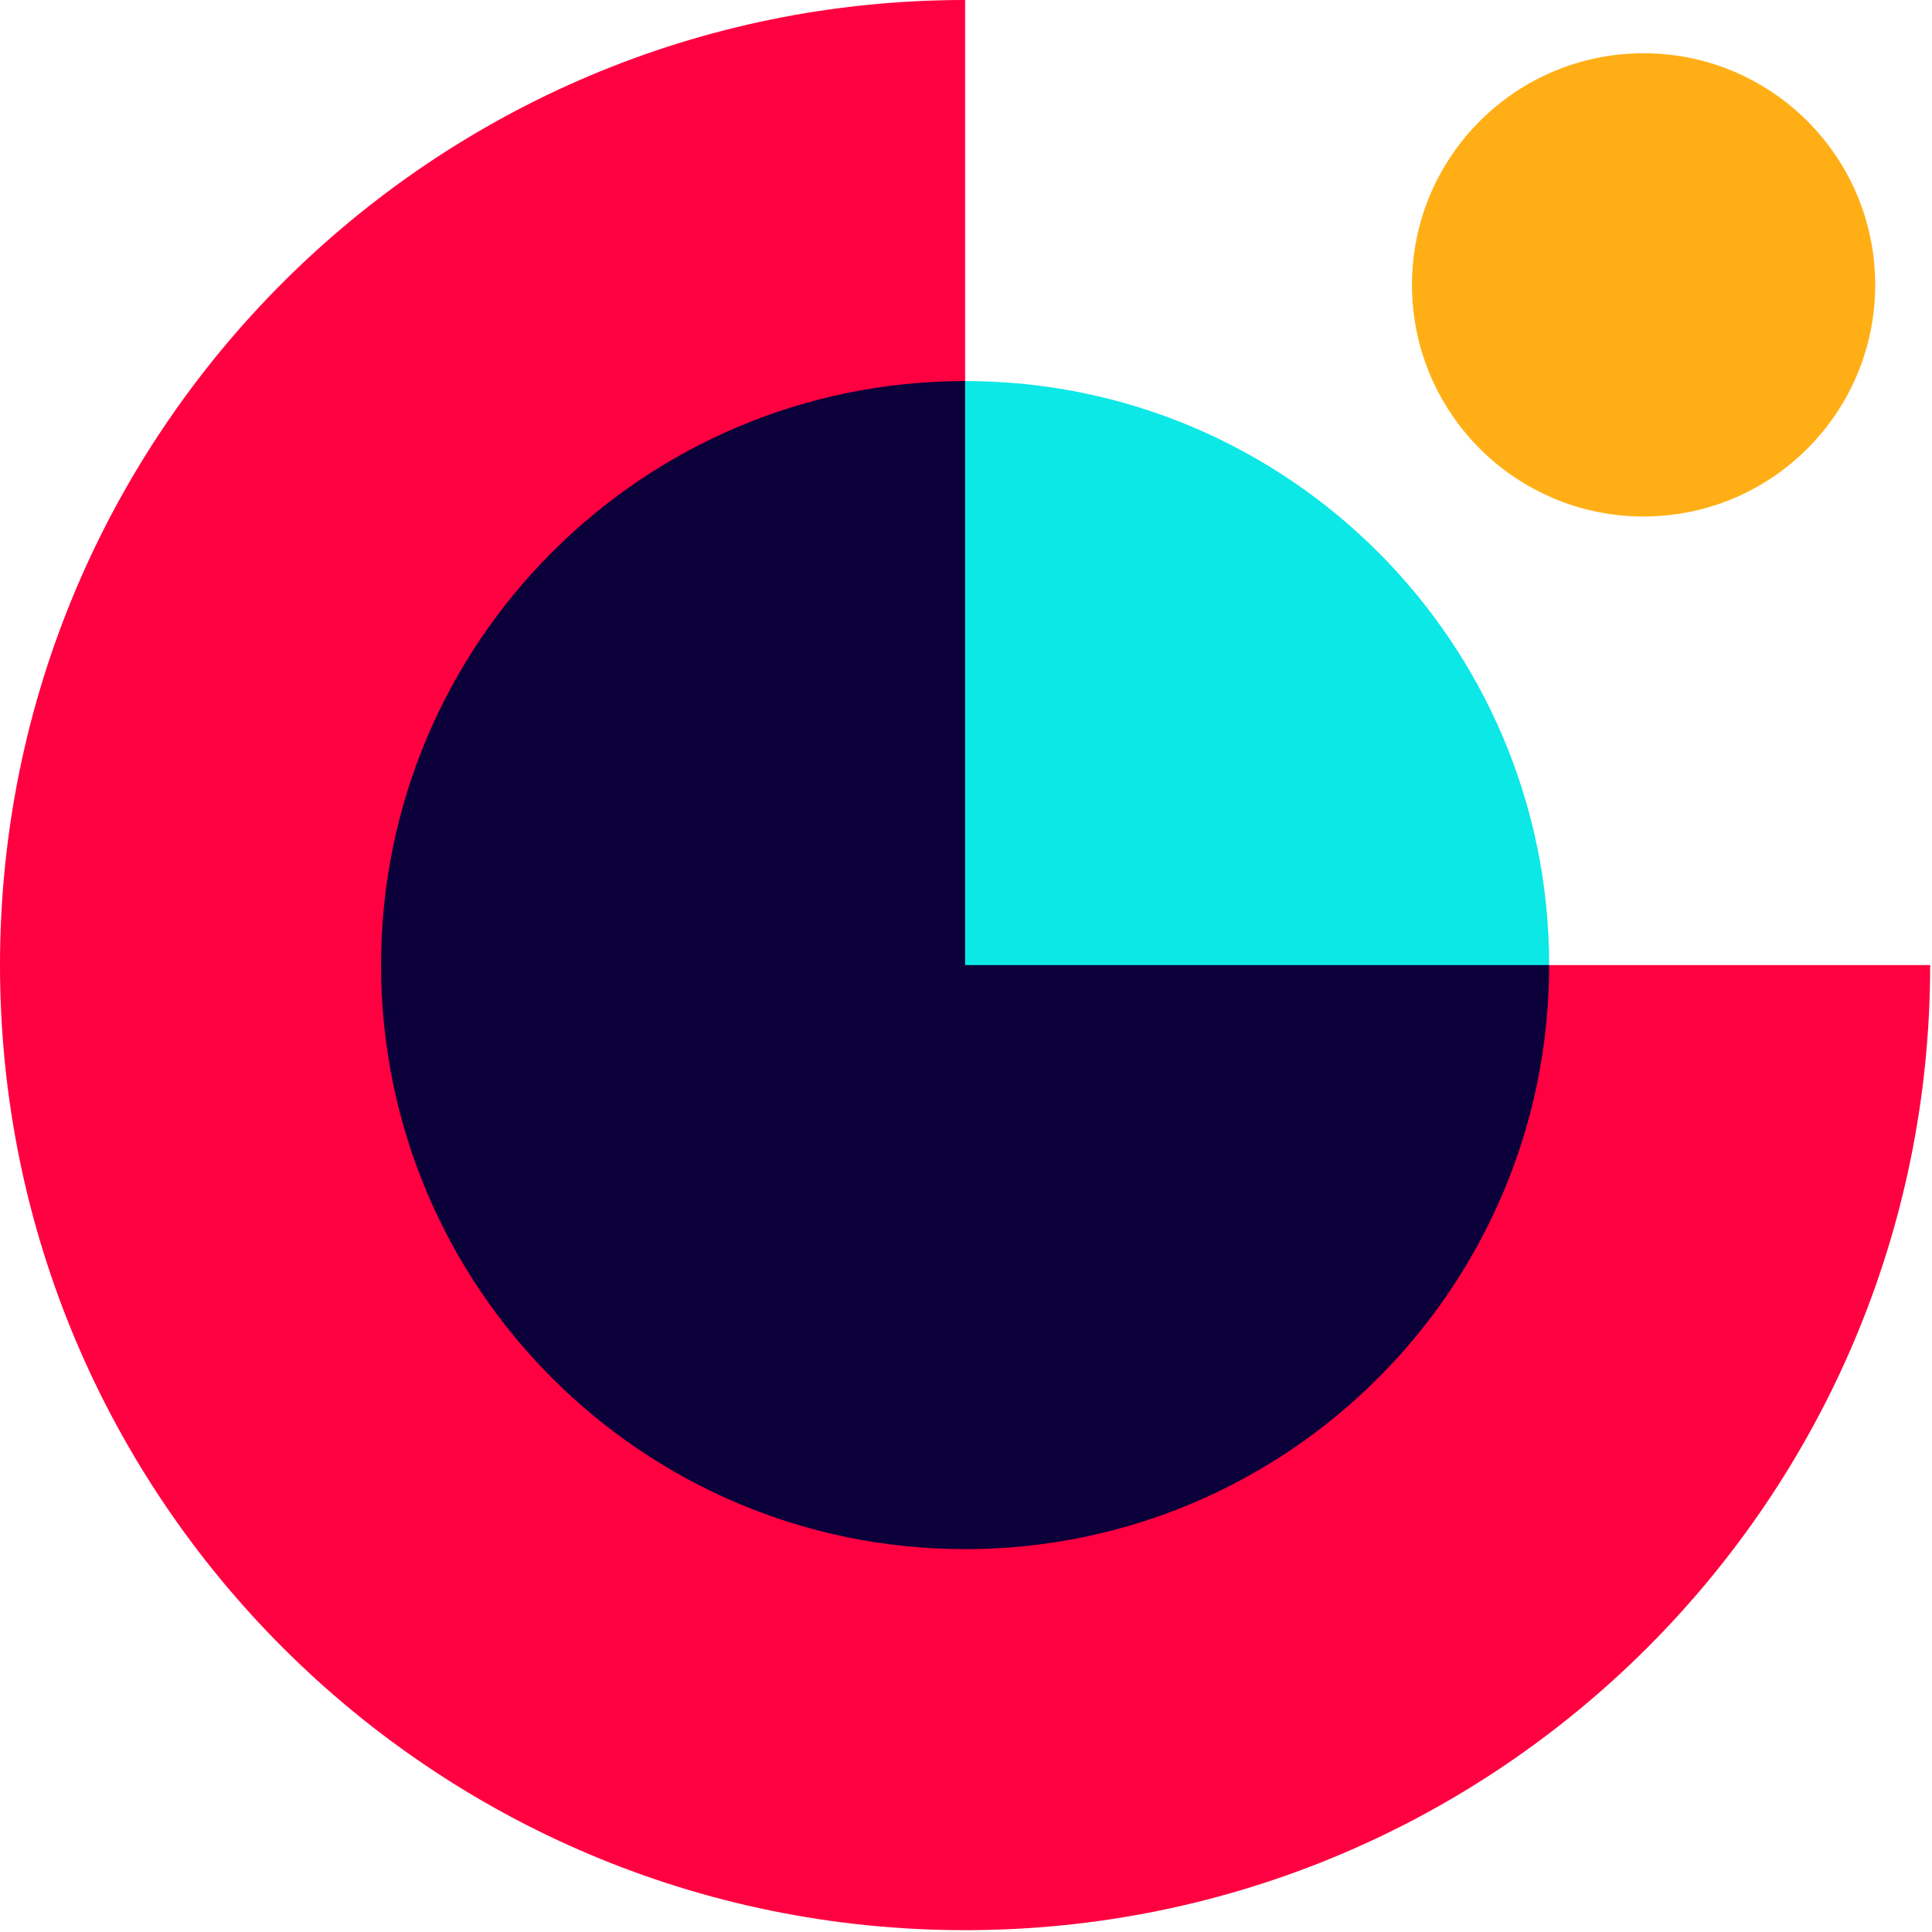
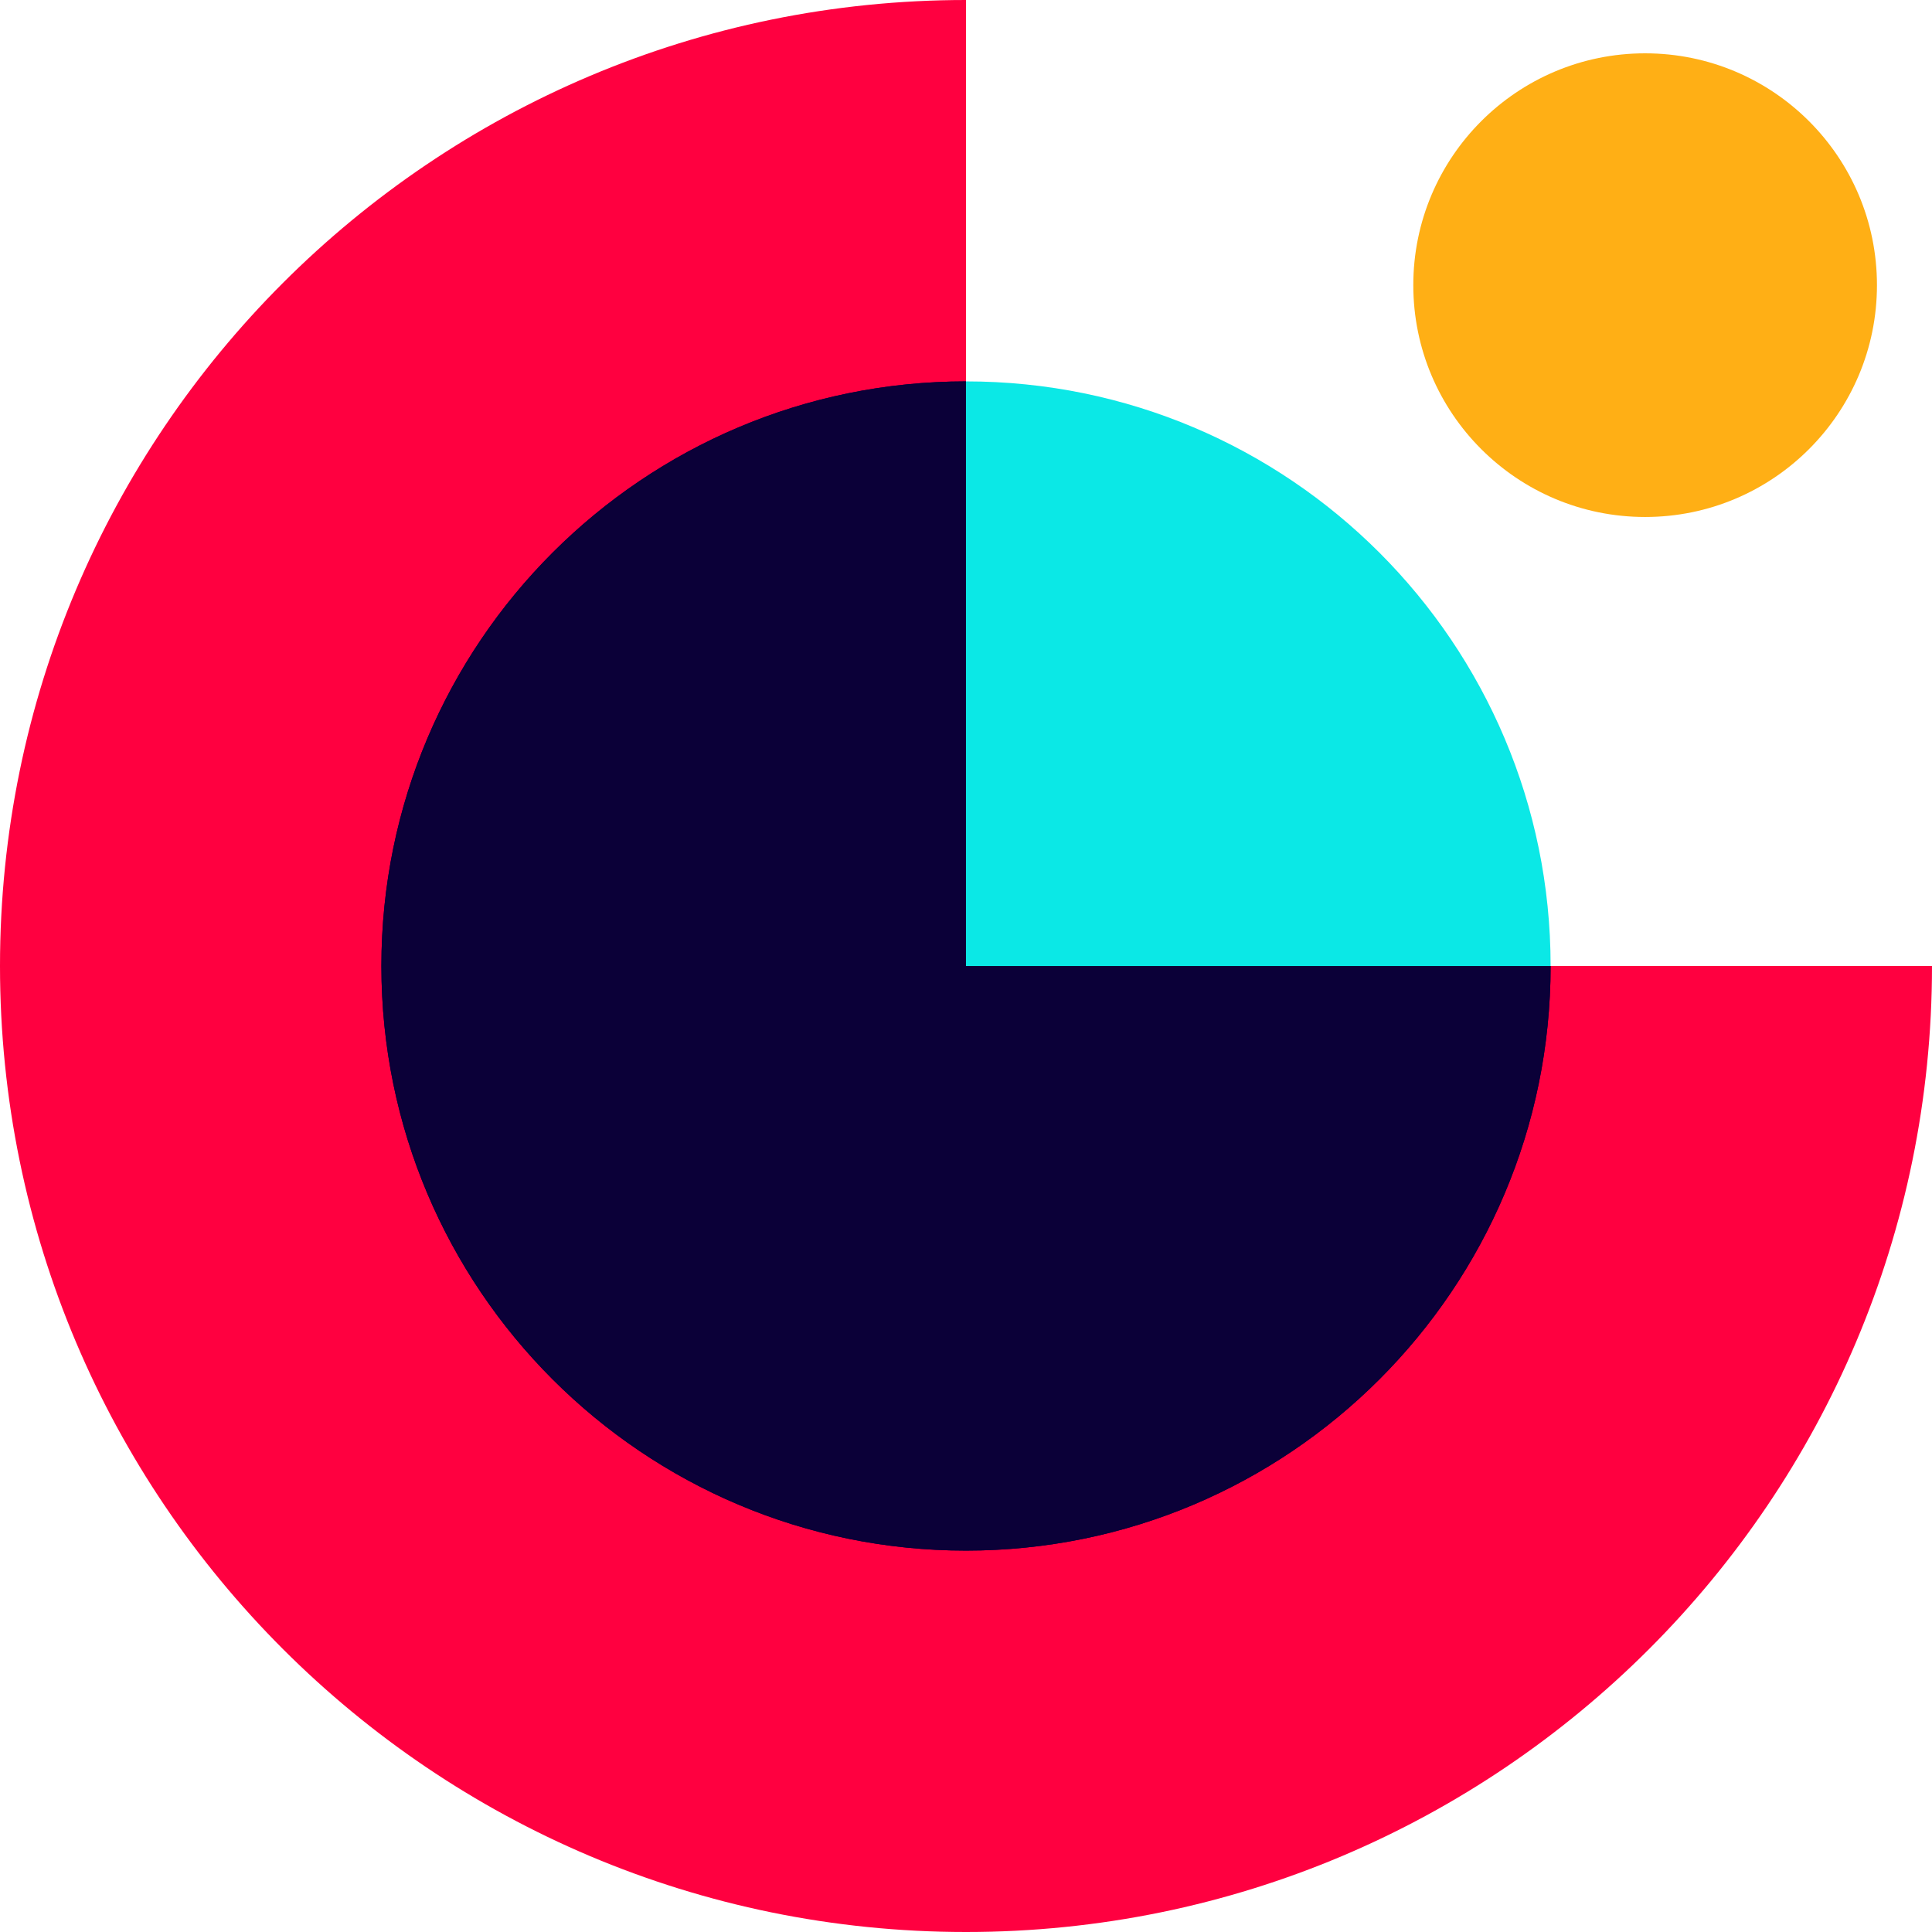
- <svg xmlns="http://www.w3.org/2000/svg" width="60px" height="60px" viewBox="0 0 60 60" version="1.1">
-   <g id="Landing-Page" stroke="none" stroke-width="1" fill="none" fill-rule="evenodd">
-     <g id="Swach-homepage" transform="translate(-840, -1023)" fill-rule="nonzero">
-       <g id="Icon-3c" transform="translate(840, 1023)">
-         <circle id="Oval" fill="#0BE8E6" cx="29.972" cy="29.972" r="18.138" />
-         <path d="M29.972,0 C13.419,0 0,13.419 0,29.972 C0,46.524 13.419,59.943 29.972,59.943 C46.524,59.943 59.943,46.524 59.943,29.972 L29.972,29.972 L29.972,0 Z" id="Path" fill="#FF0040" style="mix-blend-mode: multiply;" />
-         <circle id="Oval" fill="#FFAF15" style="mix-blend-mode: multiply;" cx="51.043" cy="8.847" r="7.193" />
-       </g>
+ <svg xmlns="http://www.w3.org/2000/svg" viewBox="0 0 168.84 168.84">
+   <defs>
+     <style>.cls-1cpiab{isolation:isolate;}.cls-2cpiab{fill:#0be8e6;}.cls-3cpiab{fill:#ff0040;}.cls-3cpiab,.cls-4cpiab{mix-blend-mode:multiply;}.cls-4cpiab{fill:#ffaf15;}.cls-5cpiab{fill:#0b0038;}</style>
+   </defs>
+   <g class="cls-1cpiab">
+     <g id="Layer_1" data-name="Layer 1">
+       <circle class="cls-2cpiab" cx="84.42" cy="84.42" r="51.09" />
+       <path class="cls-3cpiab" d="M84.42,0a84.42,84.42,0,1,0,84.42,84.42H84.42Z" />
+       <circle class="cls-4cpiab" cx="143.77" cy="24.92" r="20.26" />
+       <path class="cls-5cpiab" d="M84.42,33.33a51.09,51.09,0,1,0,51.09,51.09H84.42Z" />
    </g>
  </g>
</svg>
